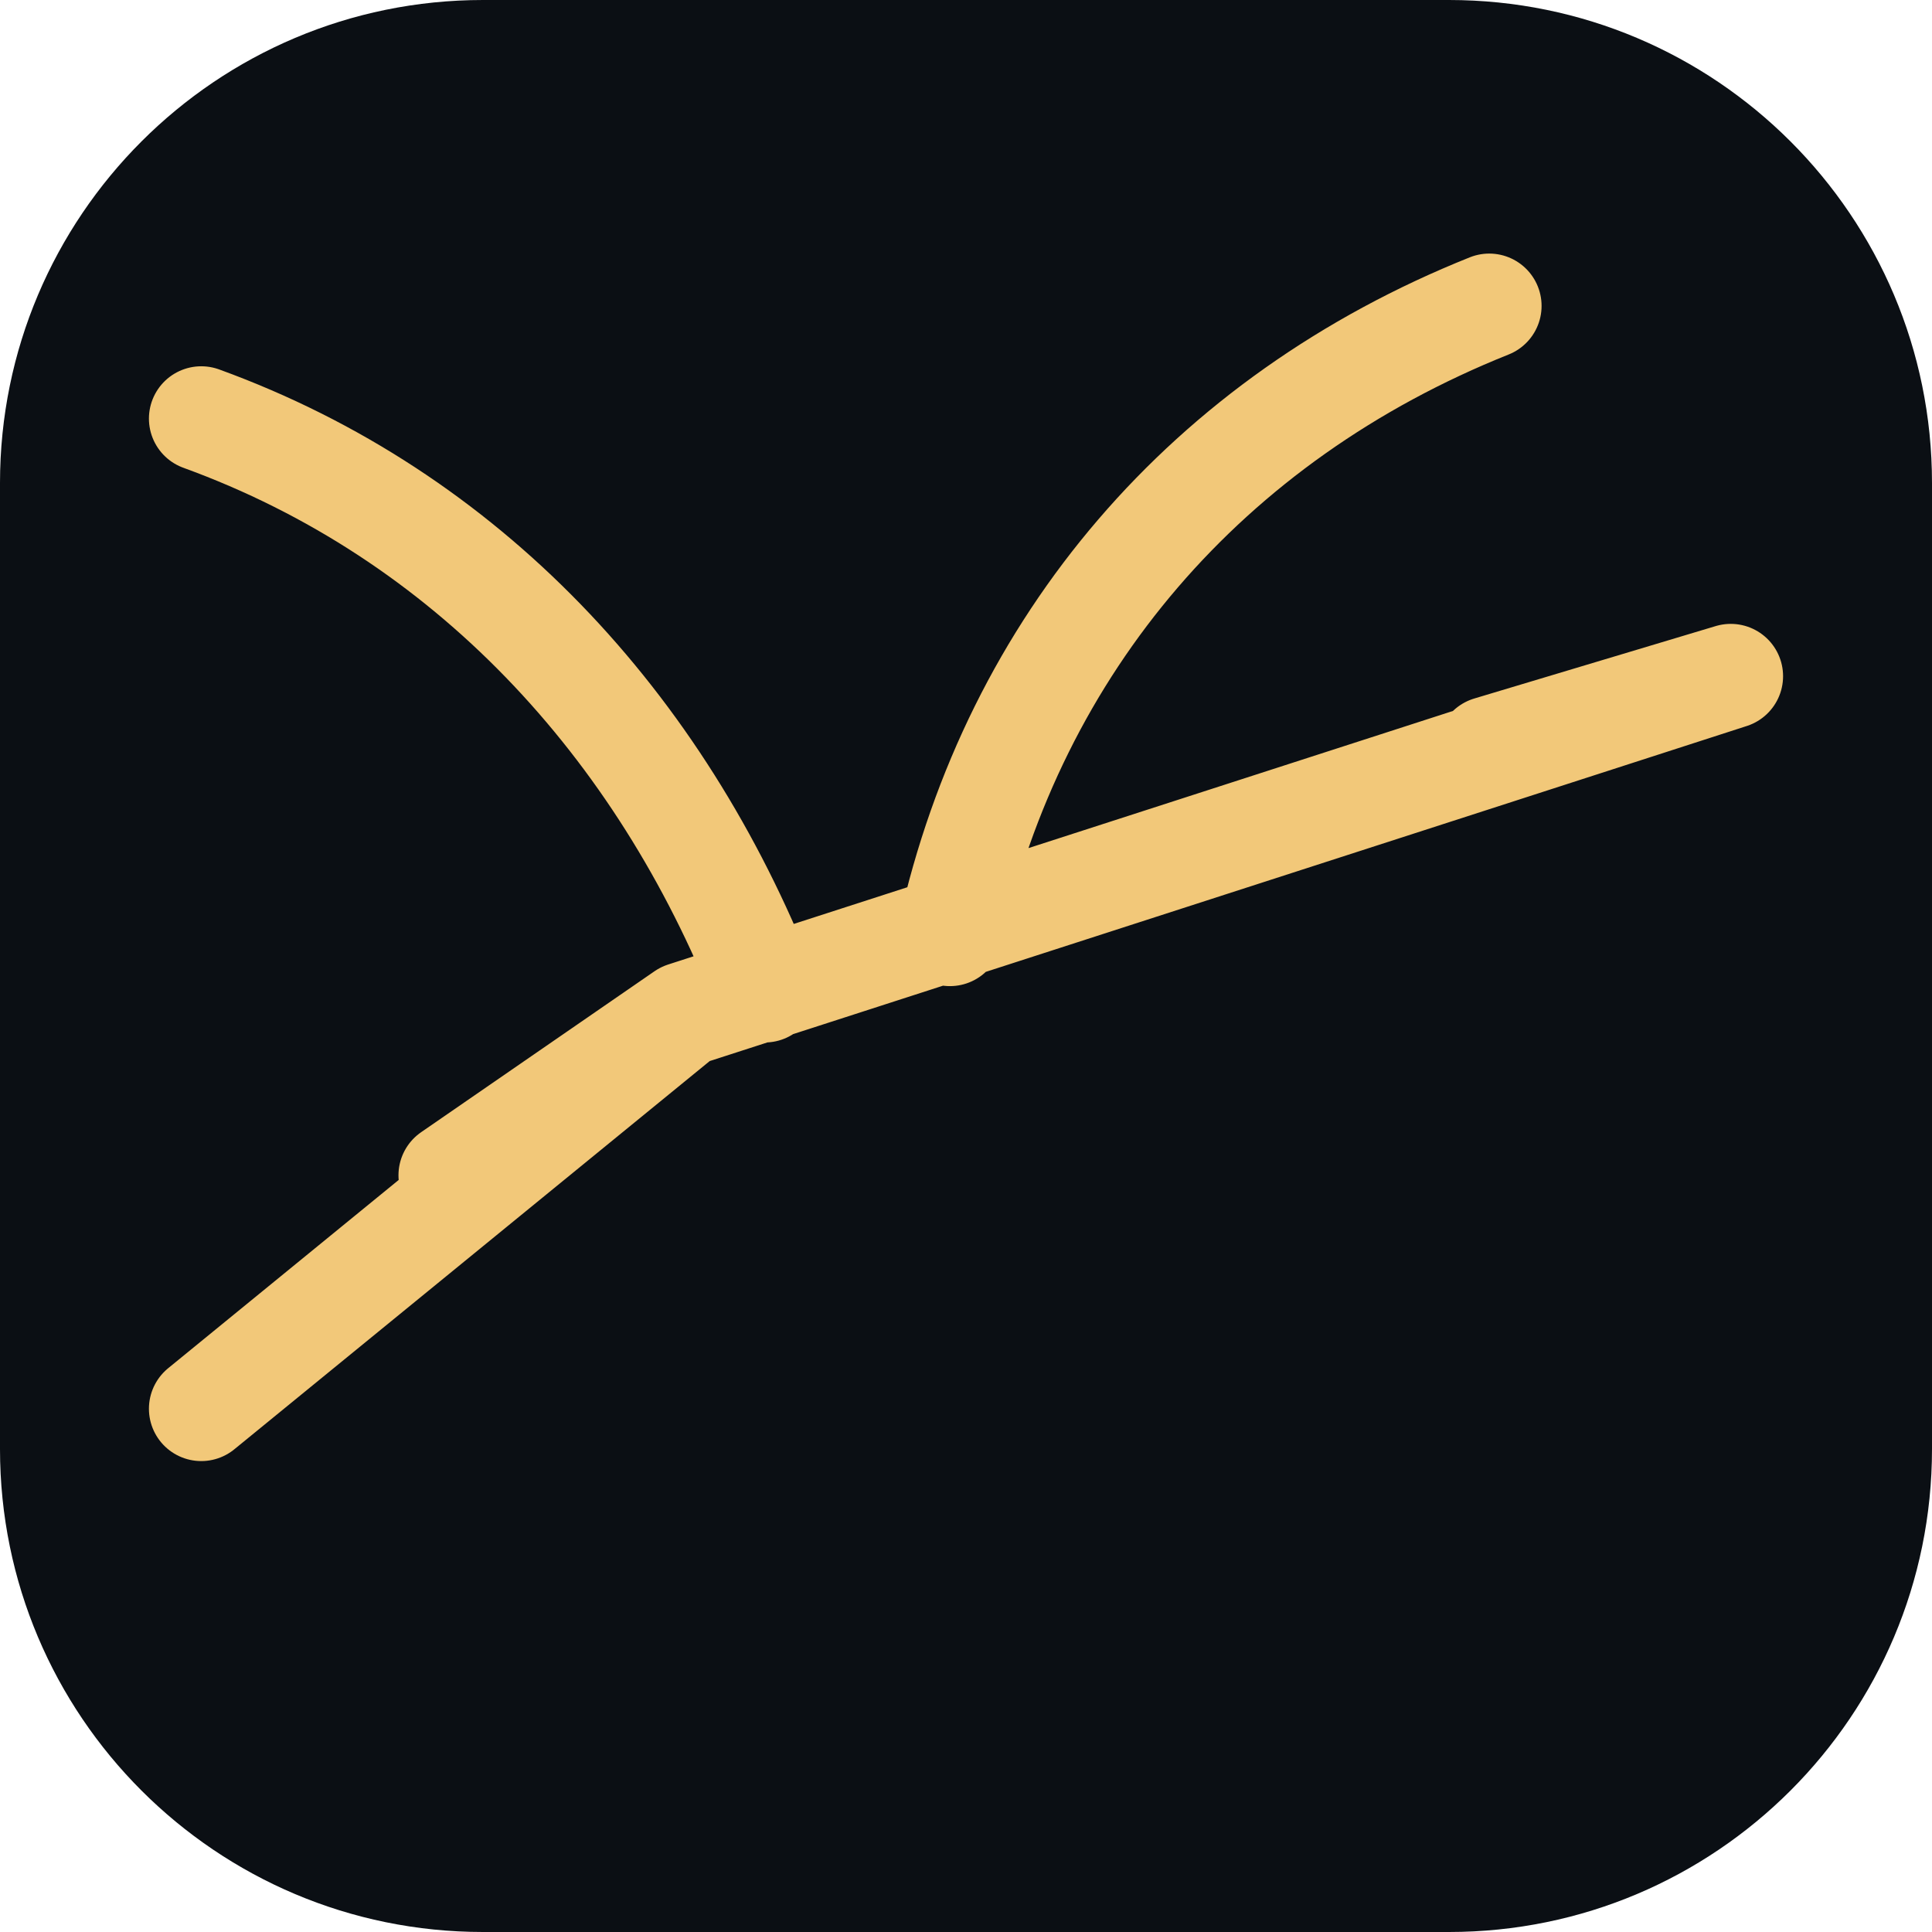
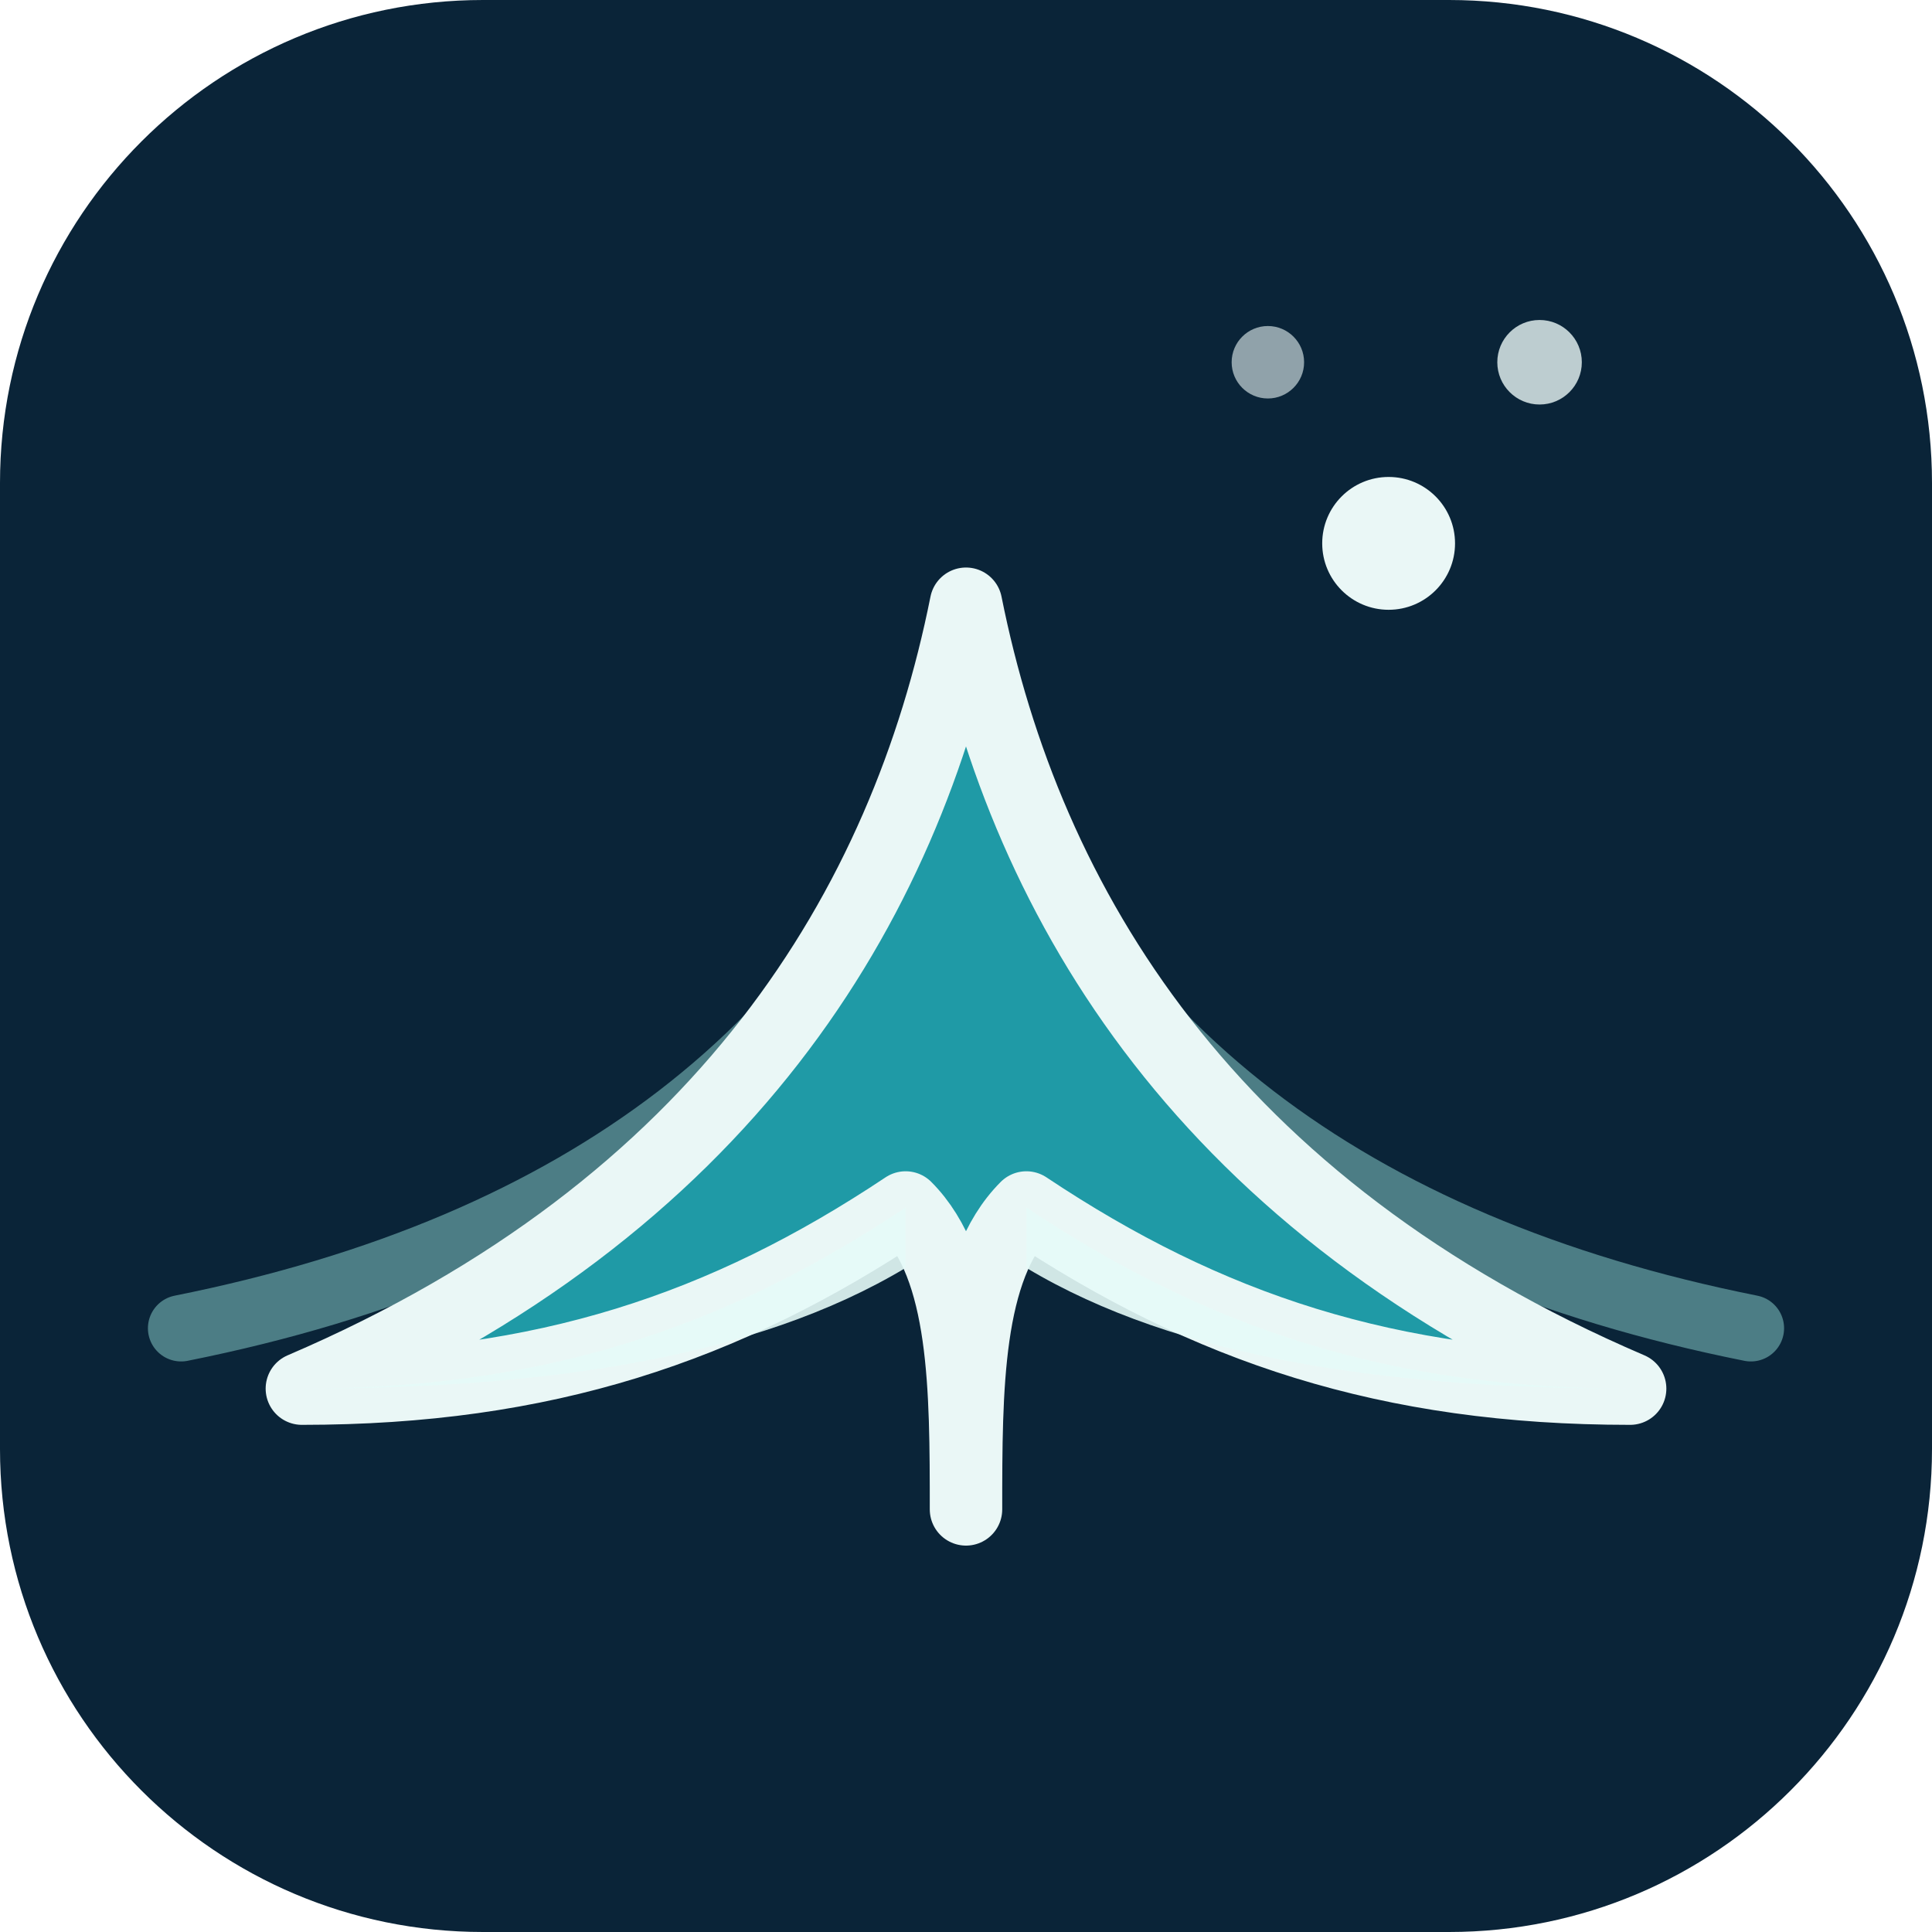
- <svg xmlns="http://www.w3.org/2000/svg" viewBox="0 0 24 24">
-   <rect width="24" height="24" rx="6" fill="#0b0f14" />
-   <path fill="none" stroke="#f2c879" stroke-width="1.3" stroke-linecap="round" stroke-linejoin="round" d="M2.5 17.5 L8.5 12.6 L21.5 8.4 M18.5 9.3 L21.5 8.4 M9.5 12.3 C8.2 9 5.8 6.4 2.5 5.2 M11.8 11.6 C12.6 8 15 5.2 18.5 3.8 M8.5 12.6 L5.6 14.6" />
+ <svg xmlns="http://www.w3.org/2000/svg" viewBox="0 0 64 64">
+   <rect width="64" height="64" rx="16" fill="#0a2438" />
+   <path d="M6 44 Q 26 40 32 24 Q 38 40 58 44" fill="none" stroke="#9ee9e2" stroke-width="2.2" stroke-linecap="round" opacity=".45" />
+   <path d="M32 20 C 30 30 24 40 10 46 C 18 46 24 44 30 40 C 32 42 32 46 32 50 C 32 46 32 42 34 40 C 40 44 46 46 54 46 C 40 40 34 30 32 20 Z" fill="#1f9aa6" stroke="#eaf7f6" stroke-width="2.4" stroke-linejoin="round" />
+   <path d="M30 40 C 24 44 18 46 10 46 C 18 46 25 45 30 42 Z" fill="#e6fbf8" opacity=".9" />
+   <path d="M34 40 C 40 44 46 46 54 46 C 46 46 39 45 34 42 Z" fill="#e6fbf8" opacity=".9" />
+   <circle cx="46" cy="18" r="2.2" fill="#eaf7f6" />
+   <circle cx="51" cy="12" r="1.4" fill="#eaf7f6" opacity=".8" />
+   <circle cx="42" cy="12" r="1.2" fill="#eaf7f6" opacity=".6" />
</svg>
